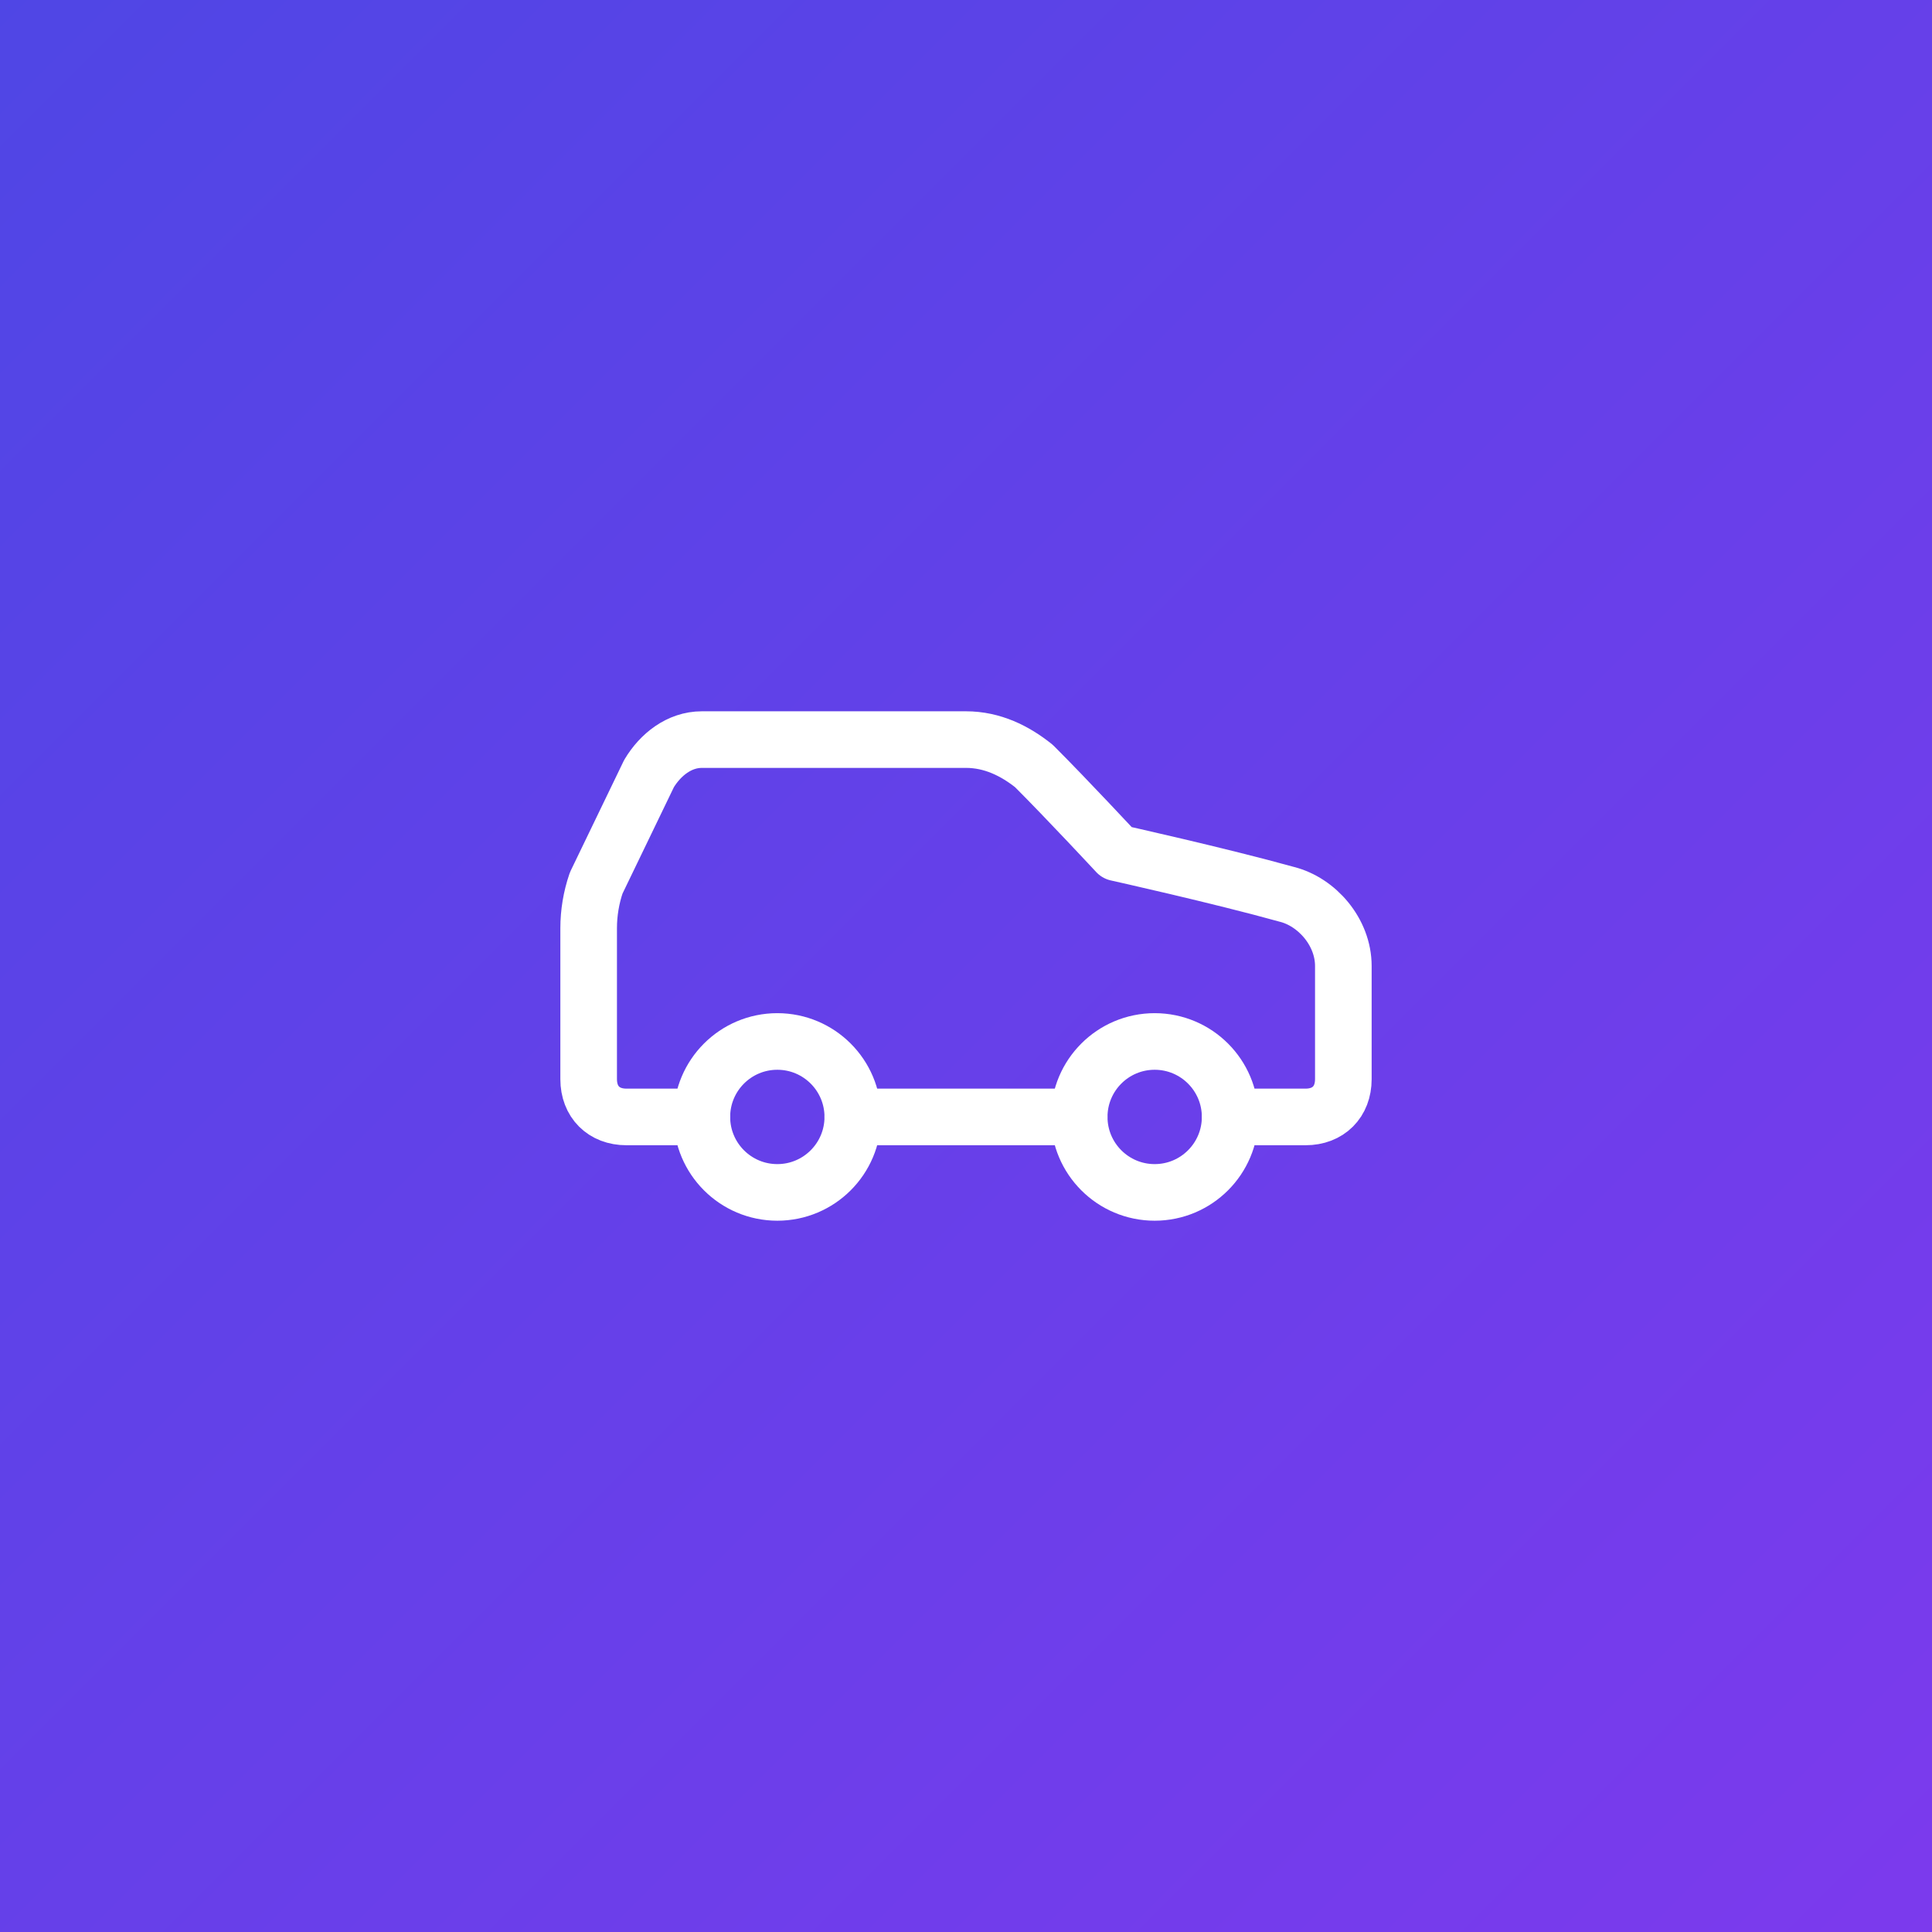
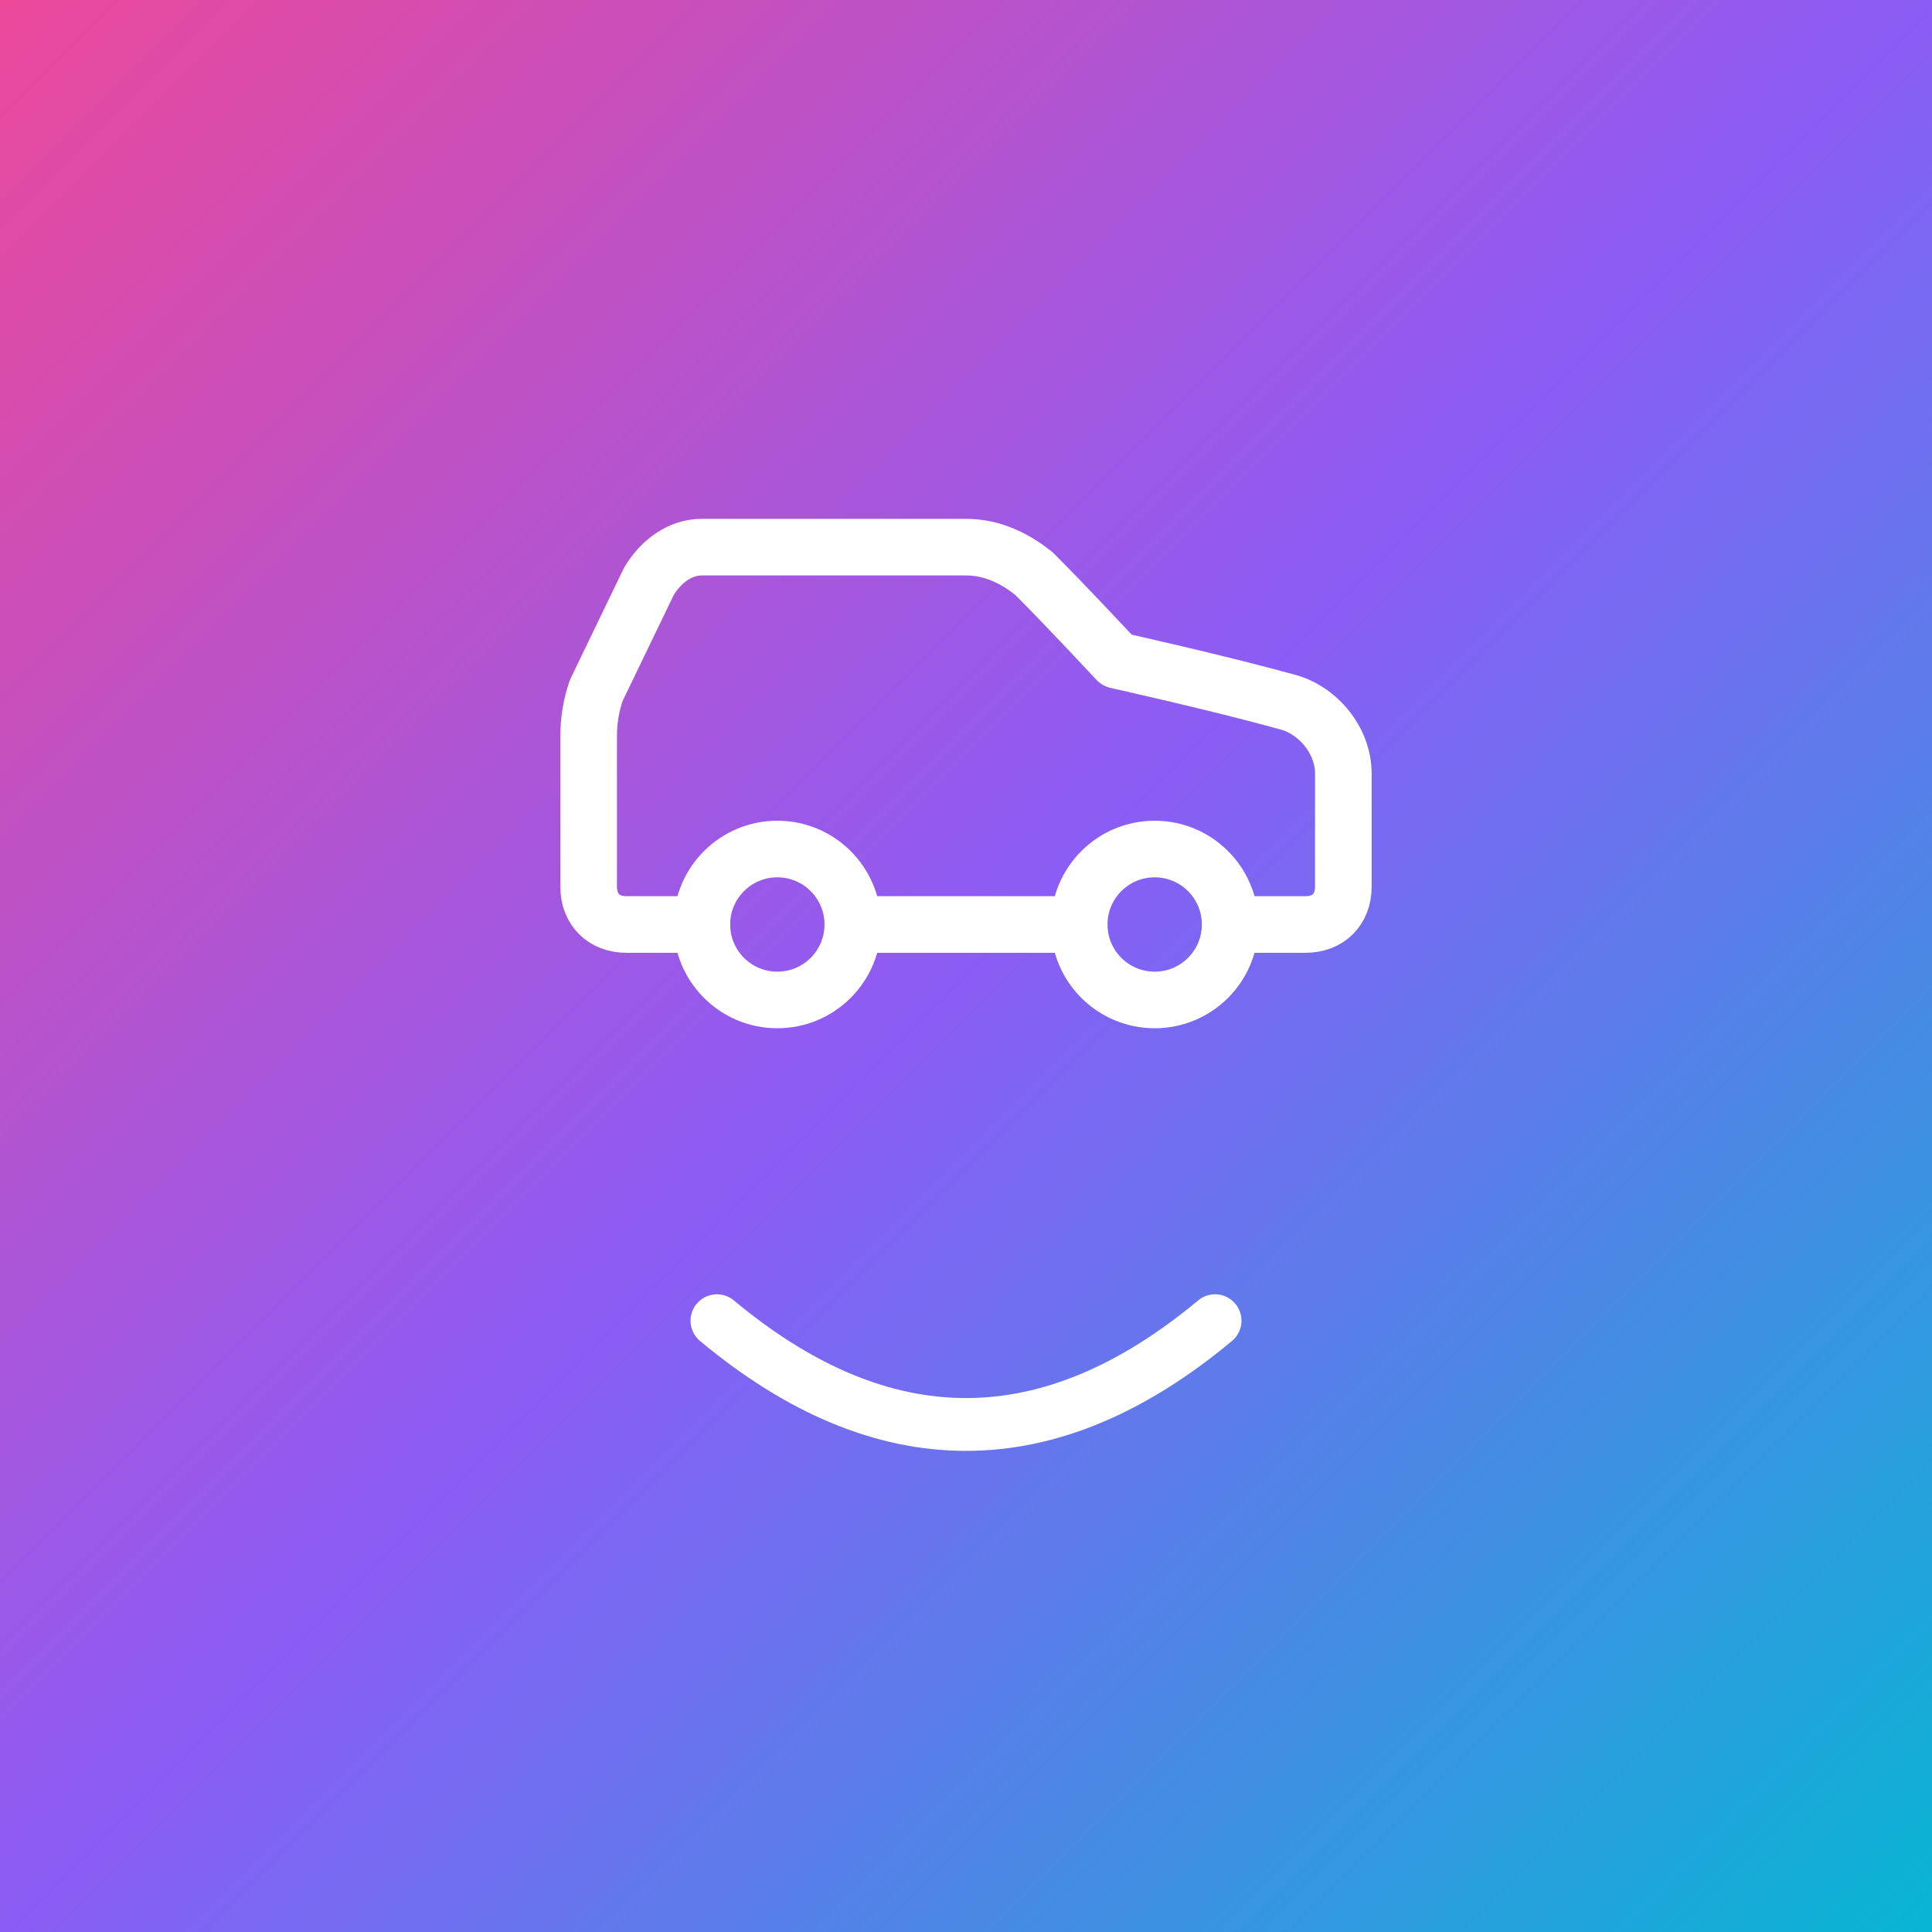
<svg xmlns="http://www.w3.org/2000/svg" viewBox="0 0 512 512">
  <defs>
    <linearGradient id="bgGradient" x1="0%" y1="0%" x2="100%" y2="100%">
-       <stop offset="0%" style="stop-color:#4f46e5" />
-       <stop offset="100%" style="stop-color:#7c3aed" />
+       <stop offset="0%" style="stop-color:#EC4899" />
+       <stop offset="50%" style="stop-color:#8B5CF6" />
+       <stop offset="100%" style="stop-color:#06B6D4" />
    </linearGradient>
  </defs>
  <rect width="512" height="512" fill="url(#bgGradient)" />
-   <g transform="translate(136, 126) scale(10)" fill="none" stroke="#ffffff" stroke-width="1.5" stroke-linecap="round" stroke-linejoin="round">
+   <g transform="translate(136, 75) scale(10)" fill="none" stroke="#ffffff" stroke-width="1.5" stroke-linecap="round" stroke-linejoin="round">
    <path d="M19 17h2c.6 0 1-.4 1-1v-3c0-.9-.7-1.7-1.5-1.9C18.7 10.6 16 10 16 10s-1.3-1.4-2.2-2.3c-.5-.4-1.1-.7-1.8-.7H5c-.6 0-1.1.4-1.4.9l-1.4 2.9A3.7 3.7 0 0 0 2 12v4c0 .6.4 1 1 1h2" />
    <circle cx="7" cy="17" r="2" />
    <path d="M9 17h6" />
    <circle cx="17" cy="17" r="2" />
  </g>
+   <path d="M 190 350 Q 256 405 322 350" fill="none" stroke="#ffffff" stroke-width="14" stroke-linecap="round" />
</svg>
